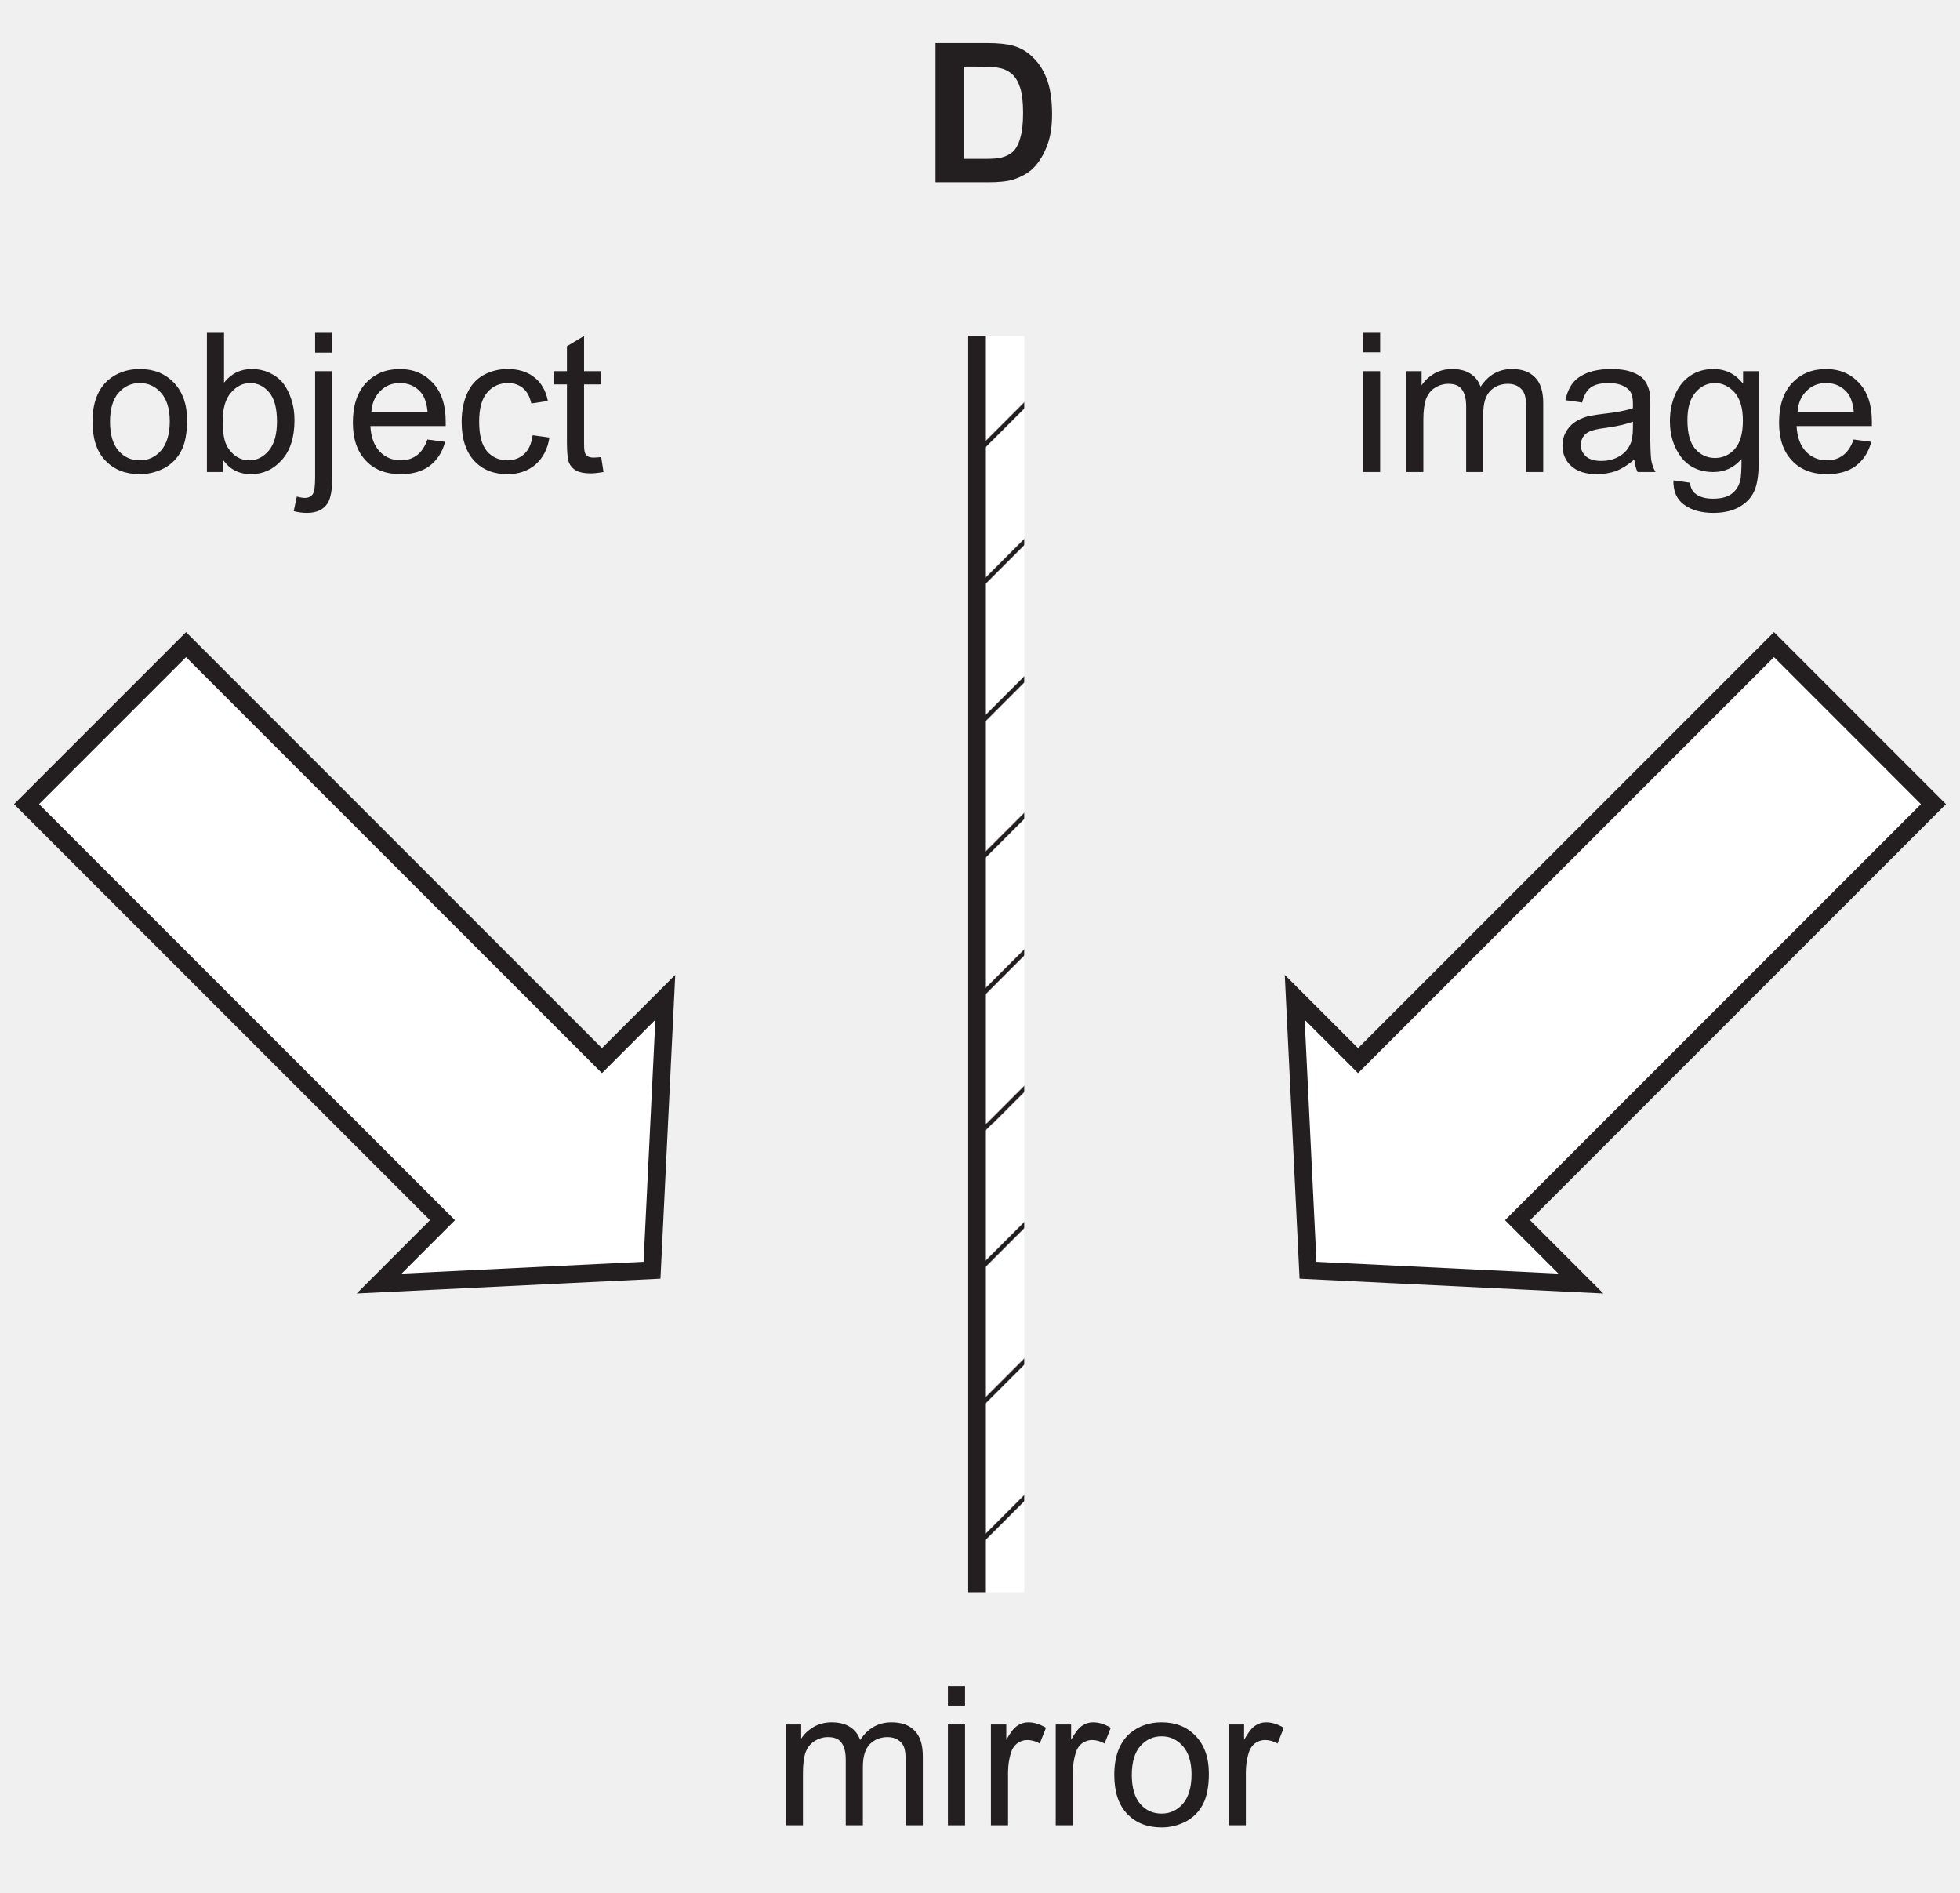
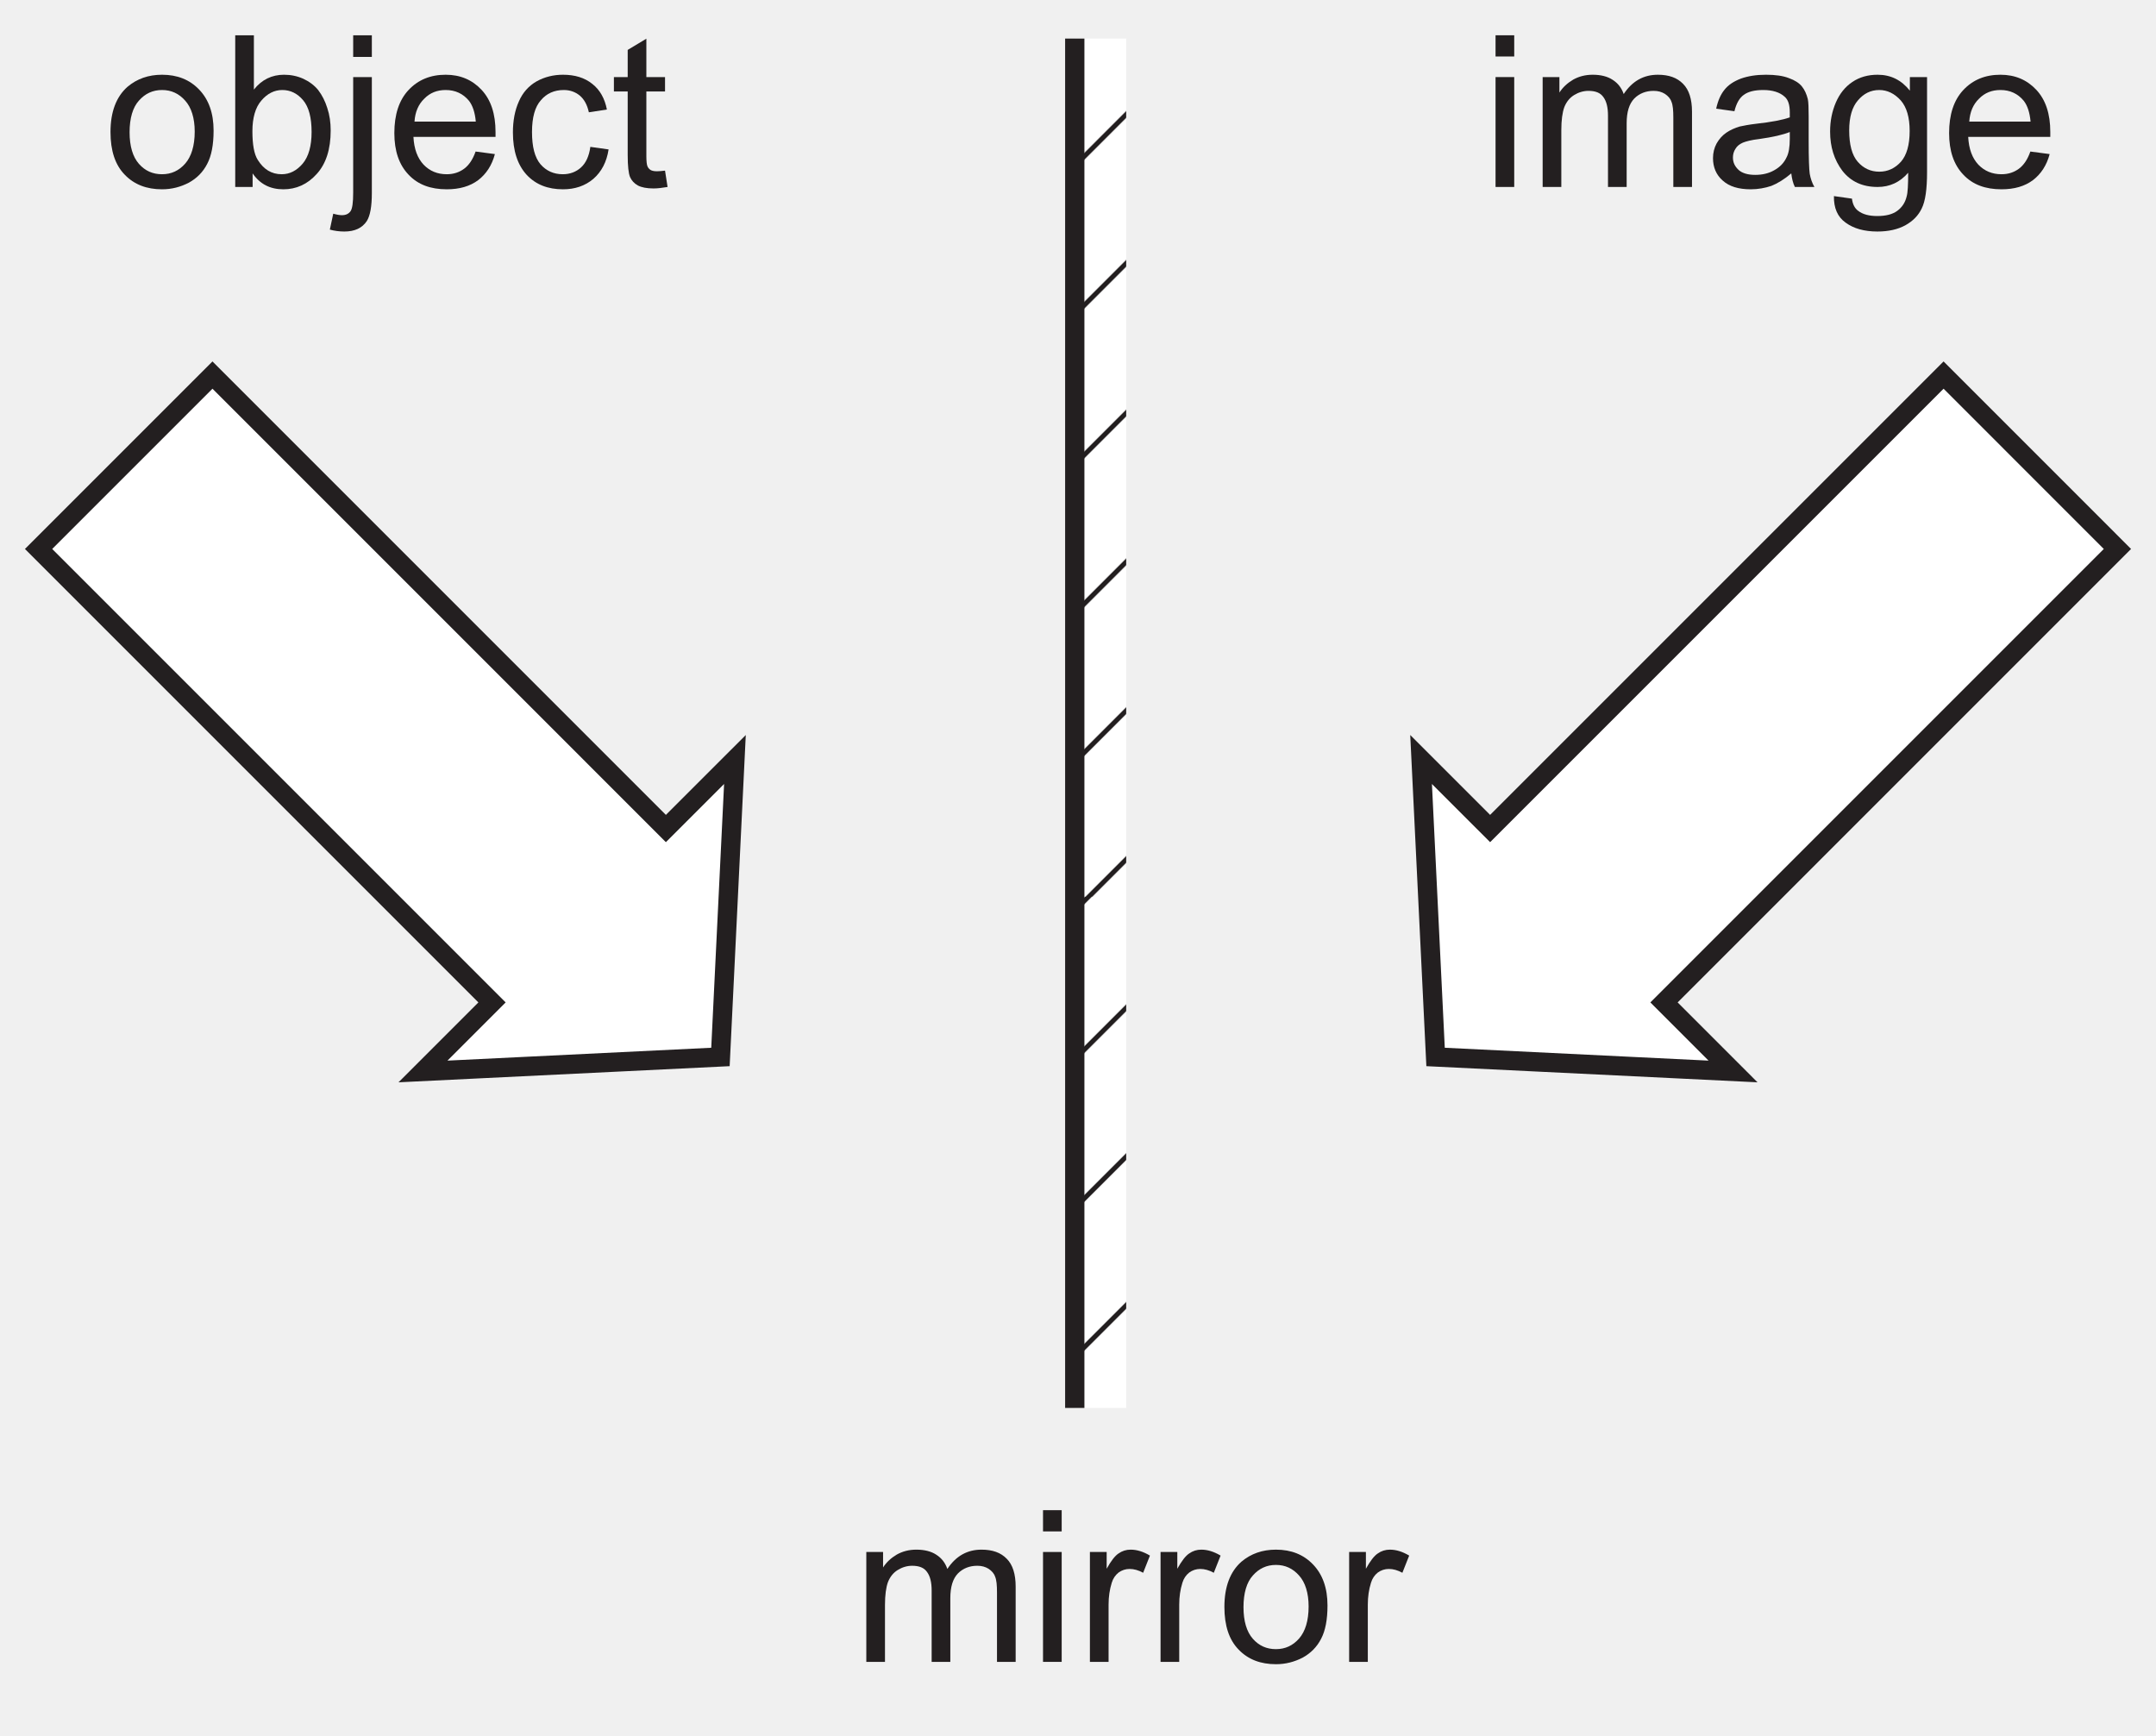
- <svg xmlns="http://www.w3.org/2000/svg" xmlns:xlink="http://www.w3.org/1999/xlink" data-id="0625_2020ON_12_q22_optD" data-width-mm="39.08" data-height-mm="37.73" data-measure="false" data-source="0625/12 ON 2020 p9" version="1.1" width="110.785" height="106.956" viewBox="0 0 110.785 106.956">
+ <svg xmlns="http://www.w3.org/2000/svg" xmlns:xlink="http://www.w3.org/1999/xlink" data-id="0625_2020ON_12_q22_optD" data-width-mm="39.44" data-height-mm="31.74" data-measure="false" data-source="0625/12 ON 2020 p9" version="1.1" width="111.785" height="89.976" viewBox="0 0 111.785 89.976">
  <defs>
    <clipPath id="clip_1">
-       <path transform="matrix(1,0,0,-1,-335.622,624.059)" d="M335.622 517.102H446.407V624.059H335.622Z" />
+       <path transform="matrix(1,0,0,-1,-335.122,607.079)" d="M335.122 517.102H446.907V607.079H335.122Z" />
    </clipPath>
    <clipPath id="clip_2">
-       <path transform="matrix(1,0,0,-1,-335.622,624.059)" d="M0 0H595V842H0Z" />
+       <path transform="matrix(1,0,0,-1,-335.122,607.079)" d="M0 0H595V842H0Z" />
    </clipPath>
    <clipPath id="clip_3">
-       <path transform="matrix(1,0,0,-1,-335.622,624.059)" d="M149.76 517.34H445.614V753.488H149.76Z" />
+       <path transform="matrix(1,0,0,-1,-335.122,607.079)" d="M149.76 517.34H445.614V753.488H149.76Z" />
    </clipPath>
    <clipPath id="clip_4">
-       <path transform="matrix(1,0,0,-1,-335.622,624.059)" d="M149.76 517.34H445.614V753.488H149.76Z" />
+       <path transform="matrix(1,0,0,-1,-335.122,607.079)" d="M149.76 517.34H445.614V753.488H149.76Z" />
    </clipPath>
    <clipPath id="clip_5">
-       <path transform="matrix(1,0,0,-1,-335.622,624.059)" d="M149.76 517.34H445.614V753.488H149.76Z" />
+       <path transform="matrix(1,0,0,-1,-335.122,607.079)" d="M149.76 517.34H445.614V753.488H149.76Z" />
    </clipPath>
    <clipPath id="clip_6">
-       <path transform="matrix(1,0,0,-1,-335.622,624.059)" d="M390.847 605.079H393.513V534.079H390.847Z" />
+       <path transform="matrix(1,0,0,-1,-335.122,607.079)" d="M390.847 605.079H393.513V534.079H390.847Z" />
    </clipPath>
    <g id="pattern_tile_7">
-       <path transform="matrix(1,0,0,-1,-48.581,202.398)" d="M0 69.461H69.464V0H0Z" fill="#ffffff" />
+       <path transform="matrix(1,0,0,-1,-48.081,185.417)" d="M0 69.461H69.464V0H0Z" fill="#ffffff" />
      <clipPath id="clip_8">
-         <path transform="matrix(1,0,0,-1,-48.581,202.398)" d="M0 0H69.464V69.461H0Z" />
+         <path transform="matrix(1,0,0,-1,-48.081,185.417)" d="M0 0H69.464V69.461H0Z" />
      </clipPath>
      <g clip-path="url(#clip_8)">
-         <path transform="matrix(1,0,0,-1,-48.581,202.398)" stroke-width=".25" stroke-linecap="butt" stroke-miterlimit="4" stroke-linejoin="miter" fill="none" stroke="#231f20" d="M75.53 71.365 2.615-1.549M67.814 71.365-5.102-1.549M60.099 71.365-12.815-1.549M52.385 71.365-20.53-1.549M44.669 71.365-28.246-1.549M36.954 71.365-35.962-1.549M29.239 71.365-43.677-1.549M21.524 71.365-51.391-1.549M13.808 71.365-59.106-1.549M6.053 71.365-66.863-1.549M137.289 71.365 64.373-1.549M129.585 71.365 56.669-1.549M121.868 71.365 48.952-1.549M114.154 71.365 41.238-1.549M106.439 71.365 33.523-1.549M98.723 71.365 25.809-1.549M91.007 71.365 18.093-1.549M83.293 71.365 10.378-1.549" />
+         <path transform="matrix(1,0,0,-1,-48.081,185.417)" stroke-width=".25" stroke-linecap="butt" stroke-miterlimit="4" stroke-linejoin="miter" fill="none" stroke="#231f20" d="M75.53 71.365 2.615-1.549M67.814 71.365-5.102-1.549M60.099 71.365-12.815-1.549M52.385 71.365-20.53-1.549M44.669 71.365-28.246-1.549M36.954 71.365-35.962-1.549M29.239 71.365-43.677-1.549M21.524 71.365-51.391-1.549M13.808 71.365-59.106-1.549M6.053 71.365-66.863-1.549M137.289 71.365 64.373-1.549M129.585 71.365 56.669-1.549M121.868 71.365 48.952-1.549M114.154 71.365 41.238-1.549M106.439 71.365 33.523-1.549M98.723 71.365 25.809-1.549M91.007 71.365 18.093-1.549M83.293 71.365 10.378-1.549" />
      </g>
    </g>
    <pattern id="pattern_7" patternUnits="userSpaceOnUse" patternContentUnits="userSpaceOnUse" x="0" y="0" width="69.464" height="69.461">
-       <g transform="matrix(1,0,0,-1,48.581,202.398)">
+       <g transform="matrix(1,0,0,-1,48.081,185.417)">
        <use x="0" y="0" xlink:href="#pattern_tile_7" />
      </g>
    </pattern>
-     <path id="font_9_4" d="M.072 0H.343C.397 0 .439 .004 .472 .014 .514 .028 .548 .047 .573 .071 .606 .104 .631 .146 .649 .198 .664 .240 .671 .291 .671 .350 .671 .417 .663 .474 .648 .519 .632 .565 .610 .604 .579 .635 .549 .667 .514 .689 .472 .701 .440 .710 .395 .715 .336 .715H.072V0M.282 .594C.340 .594 .380 .592 .400 .587 .427 .582 .449 .570 .467 .554 .485 .537 .498 .514 .507 .485 .517 .455 .522 .412 .522 .357 .522 .301 .517 .258 .507 .226 .498 .194 .485 .171 .470 .157 .454 .143 .435 .133 .412 .127 .394 .122 .365 .120 .325 .120H.217V.594H.282Z" />
-     <path id="font_10_35" d="M.099 .058C.144 .011 .203-.011 .275-.011 .321-.011 .362 0 .401 .020 .439 .041 .468 .070 .488 .109 .508 .147 .518 .199 .518 .266 .518 .348 .495 .412 .450 .459 .405 .506 .347 .529 .275 .529 .211 .529 .157 .510 .112 .472 .059 .425 .032 .354 .032 .259 .032 .171 .054 .104 .099 .058M.166 .407C.195 .440 .231 .457 .275 .457 .319 .457 .355 .440 .384 .407 .413 .375 .429 .325 .429 .261 .429 .194 .413 .143 .384 .110 .355 .077 .319 .060 .275 .060 .231 .060 .195 .076 .166 .109 .137 .142 .122 .192 .122 .258 .122 .324 .137 .375 .166 .407Z" />
-     <path id="font_10_23" d="M.146 .064C.181 .013 .229-.011 .291-.011 .351-.011 .404 .012 .448 .061 .492 .109 .514 .178 .514 .266 .514 .304 .509 .339 .498 .372 .488 .404 .474 .432 .455 .457 .437 .479 .413 .497 .385 .510 .356 .523 .326 .529 .294 .529 .237 .529 .189 .506 .152 .459V.715H.064V0H.146V.064M.187 .407C.215 .440 .248 .457 .286 .457 .324 .457 .357 .441 .384 .409 .411 .377 .424 .327 .424 .259 .424 .194 .410 .143 .382 .110 .354 .077 .321 .060 .283 .060 .235 .060 .198 .083 .170 .128 .153 .155 .145 .200 .145 .263 .145 .325 .159 .375 .187 .407Z" />
-     <path id="font_10_31" d="M.152 .613V.715H.064V.613H.152M.022-.210C.071-.210 .106-.194 .128-.161 .144-.136 .152-.092 .152-.028V.518H.064V-.026C.064-.074 .060-.103 .051-.115 .042-.127 .029-.133 .011-.133 .001-.133-.012-.131-.030-.126L-.046-.201C-.024-.207-.001-.210 .022-.210Z" />
-     <path id="font_10_26" d="M.365 .086C.342 .069 .315 .060 .283 .060 .239 .060 .203 .075 .174 .105 .145 .136 .129 .179 .126 .236H.513C.513 .246 .513 .254 .513 .259 .513 .345 .491 .411 .447 .458 .403 .505 .347 .529 .278 .529 .206 .529 .148 .505 .103 .457 .058 .409 .036 .341 .036 .254 .036 .170 .058 .105 .103 .058 .147 .011 .207-.011 .283-.011 .343-.011 .392 .003 .431 .032 .469 .061 .496 .102 .510 .155L.419 .167C.406 .130 .388 .103 .365 .086M.177 .416C.204 .444 .238 .457 .278 .457 .323 .457 .360 .440 .388 .406 .405 .384 .416 .352 .420 .308H.131C.134 .353 .149 .389 .177 .416Z" />
-     <path id="font_10_24" d="M.360 .092C.337 .071 .308 .060 .274 .060 .231 .060 .196 .076 .169 .107 .142 .139 .129 .189 .129 .259 .129 .328 .143 .378 .171 .409 .198 .441 .234 .457 .279 .457 .308 .457 .333 .448 .354 .431 .375 .413 .389 .388 .397 .352L.482 .365C.472 .417 .449 .458 .413 .486 .377 .515 .331 .529 .275 .529 .231 .529 .189 .519 .151 .498 .114 .477 .085 .445 .067 .403 .048 .361 .039 .312 .039 .257 .039 .170 .061 .104 .104 .057 .147 .011 .204-.011 .275-.011 .331-.011 .379 .005 .418 .038 .457 .072 .481 .118 .490 .177L.404 .189C.398 .145 .383 .113 .360 .092Z" />
-     <path id="font_10_39" d="M.218 .074C.205 .074 .195 .076 .188 .080 .181 .085 .176 .090 .173 .098 .170 .105 .168 .121 .168 .146V.450H.256V.518H.168V.699L.080 .646V.518H.015V.450H.080V.151C.080 .098 .084 .064 .091 .047 .098 .031 .110 .017 .128 .007 .145-.002 .170-.007 .202-.007 .222-.007 .243-.004 .268 .000L.256 .077C.240 .075 .227 .074 .218 .074Z" />
+     <path id="font_9_35" d="M.099 .058C.144 .011 .203-.011 .275-.011 .321-.011 .362 0 .401 .020 .439 .041 .468 .070 .488 .109 .508 .147 .518 .199 .518 .266 .518 .348 .495 .412 .450 .459 .405 .506 .347 .529 .275 .529 .211 .529 .157 .510 .112 .472 .059 .425 .032 .354 .032 .259 .032 .171 .054 .104 .099 .058M.166 .407C.195 .440 .231 .457 .275 .457 .319 .457 .355 .440 .384 .407 .413 .375 .429 .325 .429 .261 .429 .194 .413 .143 .384 .110 .355 .077 .319 .060 .275 .060 .231 .060 .195 .076 .166 .109 .137 .142 .122 .192 .122 .258 .122 .324 .137 .375 .166 .407Z" />
+     <path id="font_9_23" d="M.146 .064C.181 .013 .229-.011 .291-.011 .351-.011 .404 .012 .448 .061 .492 .109 .514 .178 .514 .266 .514 .304 .509 .339 .498 .372 .488 .404 .474 .432 .455 .457 .437 .479 .413 .497 .385 .510 .356 .523 .326 .529 .294 .529 .237 .529 .189 .506 .152 .459V.715H.064V0H.146V.064M.187 .407C.215 .440 .248 .457 .286 .457 .324 .457 .357 .441 .384 .409 .411 .377 .424 .327 .424 .259 .424 .194 .410 .143 .382 .110 .354 .077 .321 .060 .283 .060 .235 .060 .198 .083 .170 .128 .153 .155 .145 .200 .145 .263 .145 .325 .159 .375 .187 .407Z" />
+     <path id="font_9_31" d="M.152 .613V.715H.064V.613H.152M.022-.210C.071-.210 .106-.194 .128-.161 .144-.136 .152-.092 .152-.028V.518H.064V-.026C.064-.074 .060-.103 .051-.115 .042-.127 .029-.133 .011-.133 .001-.133-.012-.131-.030-.126L-.046-.201C-.024-.207-.001-.210 .022-.210Z" />
+     <path id="font_9_26" d="M.365 .086C.342 .069 .315 .060 .283 .060 .239 .060 .203 .075 .174 .105 .145 .136 .129 .179 .126 .236H.513C.513 .246 .513 .254 .513 .259 .513 .345 .491 .411 .447 .458 .403 .505 .347 .529 .278 .529 .206 .529 .148 .505 .103 .457 .058 .409 .036 .341 .036 .254 .036 .170 .058 .105 .103 .058 .147 .011 .207-.011 .283-.011 .343-.011 .392 .003 .431 .032 .469 .061 .496 .102 .510 .155L.419 .167C.406 .130 .388 .103 .365 .086M.177 .416C.204 .444 .238 .457 .278 .457 .323 .457 .360 .440 .388 .406 .405 .384 .416 .352 .420 .308H.131C.134 .353 .149 .389 .177 .416Z" />
+     <path id="font_9_24" d="M.360 .092C.337 .071 .308 .060 .274 .060 .231 .060 .196 .076 .169 .107 .142 .139 .129 .189 .129 .259 .129 .328 .143 .378 .171 .409 .198 .441 .234 .457 .279 .457 .308 .457 .333 .448 .354 .431 .375 .413 .389 .388 .397 .352L.482 .365C.472 .417 .449 .458 .413 .486 .377 .515 .331 .529 .275 .529 .231 .529 .189 .519 .151 .498 .114 .477 .085 .445 .067 .403 .048 .361 .039 .312 .039 .257 .039 .170 .061 .104 .104 .057 .147 .011 .204-.011 .275-.011 .331-.011 .379 .005 .418 .038 .457 .072 .481 .118 .490 .177L.404 .189C.398 .145 .383 .113 .360 .092Z" />
+     <path id="font_9_39" d="M.218 .074C.205 .074 .195 .076 .188 .080 .181 .085 .176 .090 .173 .098 .170 .105 .168 .121 .168 .146V.450H.256V.518H.168V.699L.080 .646V.518H.015V.450H.080V.151C.080 .098 .084 .064 .091 .047 .098 .031 .110 .017 .128 .007 .145-.002 .170-.007 .202-.007 .222-.007 .243-.004 .268 .000L.256 .077C.240 .075 .227 .074 .218 .074Z" />
+     <clipPath id="clip_10">
+       <path transform="matrix(1,0,0,-1,-335.122,607.079)" d="M149.76 517.34H445.614V753.488H149.76Z" />
+     </clipPath>
+     <path id="font_9_30" d="M.153 .615V.715H.065V.615H.153M.153 0V.518H.065V0H.153Z" />
+     <path id="font_9_33" d="M.153 0V.268C.153 .315 .158 .351 .167 .376 .177 .401 .192 .420 .213 .433 .234 .446 .257 .453 .281 .453 .314 .453 .337 .444 .351 .424 .366 .404 .373 .375 .373 .336V0H.461V.300C.461 .354 .473 .392 .497 .417 .521 .441 .552 .453 .588 .453 .610 .453 .626 .448 .641 .439 .656 .429 .667 .417 .672 .402 .679 .386 .681 .361 .681 .326V0H.769V.355C.769 .414 .755 .458 .727 .486 .699 .515 .660 .529 .608 .529 .542 .529 .488 .5 .447 .438 .437 .467 .420 .489 .395 .505 .371 .521 .339 .529 .301 .529 .266 .529 .236 .521 .209 .506 .182 .490 .160 .470 .144 .445V.518H.065V0H.153Z" />
+     <path id="font_9_22" d="M.421 0H.513C.502 .019 .495 .040 .491 .062 .488 .083 .486 .135 .486 .216V.333C.486 .372 .485 .399 .482 .414 .476 .438 .467 .458 .454 .474 .441 .490 .421 .503 .393 .513 .365 .524 .329 .529 .285 .529 .240 .529 .201 .523 .167 .511 .133 .498 .107 .481 .089 .458 .071 .436 .058 .406 .050 .369L.136 .357C.145 .394 .160 .420 .180 .434 .200 .449 .230 .457 .272 .457 .316 .457 .350 .446 .372 .426 .389 .412 .397 .388 .397 .351 .397 .348 .397 .340 .397 .328 .363 .316 .311 .306 .239 .298 .205 .294 .179 .289 .161 .285 .138 .278 .117 .269 .098 .256 .079 .243 .064 .226 .052 .205 .041 .185 .035 .161 .035 .136 .035 .093 .050 .057 .081 .030 .112 .002 .156-.011 .213-.011 .247-.011 .280-.005 .310 .005 .340 .017 .371 .036 .404 .064 .407 .039 .412 .018 .421 0M.397 .227C.397 .188 .392 .159 .382 .140 .370 .114 .351 .094 .324 .079 .298 .064 .268 .057 .234 .057 .199 .057 .173 .065 .156 .080 .138 .097 .129 .115 .129 .139 .129 .154 .133 .168 .141 .180 .149 .194 .161 .202 .176 .209 .191 .215 .217 .222 .253 .226 .317 .235 .365 .246 .397 .259V.227Z" />
+     <path id="font_9_28" d="M.104-.168C.142-.196 .192-.210 .254-.210 .306-.210 .350-.200 .385-.181 .421-.161 .447-.135 .463-.101 .480-.067 .488-.010 .488 .070V.518H.407V.454C.367 .504 .317 .529 .255 .529 .210 .529 .170 .518 .136 .495 .102 .472 .076 .440 .058 .398 .040 .356 .031 .311 .031 .261 .031 .189 .050 .128 .089 .076 .129 .025 .184 0 .255 0 .312 0 .360 .022 .399 .067 .399 .010 .397-.027 .392-.044 .385-.074 .370-.096 .347-.113 .325-.129 .294-.137 .253-.137 .215-.137 .185-.129 .164-.113 .147-.101 .137-.081 .134-.055L.049-.043C.048-.099 .066-.141 .104-.168M.162 .408C.189 .440 .222 .457 .263 .457 .301 .457 .335 .440 .364 .408 .392 .376 .406 .328 .406 .264 .406 .198 .392 .150 .365 .119 .337 .088 .303 .072 .263 .072 .222 .072 .188 .088 .161 .119 .134 .150 .121 .200 .121 .267 .121 .330 .135 .377 .162 .408Z" />
+     <path id="font_9_37" d="M.152 0V.270C.152 .307 .157 .341 .167 .373 .173 .393 .184 .409 .199 .421 .214 .432 .232 .438 .251 .438 .272 .438 .293 .432 .315 .420L.347 .501C.315 .520 .285 .529 .256 .529 .235 .529 .216 .523 .199 .511 .182 .500 .163 .475 .143 .439V.518H.064V0H.152Z" />
    <clipPath id="clip_11">
-       <path transform="matrix(1,0,0,-1,-335.622,624.059)" d="M149.76 517.34H445.614V753.488H149.76Z" />
+       <path transform="matrix(1,0,0,-1,-335.122,607.079)" d="M412.891 429.88C412.543 429.88 412.168 430.173 411.986 430.46 411.842 430.69 411.746 430.95 411.599 431.172 411.475 431.362 411.322 431.49 411.178 431.657 411.072 431.778 410.876 431.933 410.823 432.076 410.767 432.22 410.823 432.461 410.791 432.618 410.715 432.993 410.571 433.382 410.211 433.571 409.936 433.715 409.586 433.795 409.273 433.757 408.964 433.72 408.612 433.562 408.371 433.375 408.237 433.273 408.165 433.158 408.081 433.008 407.945 432.766 407.767 432.538 407.692 432.274 407.621 432.029 407.566 431.767 407.498 431.527 407.451 431.354 407.462 431.268 407.342 431.132 407.241 431.021 407.138 430.886 407.046 430.759 406.94 430.613 406.816 430.63 406.657 430.648 406.457 430.672 406.36 430.692 406.238 430.872 406.117 431.05 406.041 431.254 405.916 431.424 405.823 431.552 405.731 431.698 405.626 431.818 405.443 432.03 405.214 432.12 404.951 432.197 404.611 432.296 404.179 432.378 404.172 432.792 404.168 432.964 404.2 433.125 404.114 433.271 404.062 433.358 403.998 433.396 403.925 433.46 403.859 433.517 403.762 433.585 403.715 433.654 403.655 433.736 403.684 433.72 403.649 433.809 403.549 434.071 403.629 434.316 403.622 434.588 403.615 434.904 403.253 434.705 403.109 434.565 402.974 434.437 402.815 434.346 402.691 434.208 402.558 434.055 402.429 433.922 402.265 433.795 401.939 433.539 401.602 433.309 401.238 433.107 401.026 432.992 400.828 432.857 400.586 432.851 400.29 432.843 400.293 433.13 400.295 433.361 400.295 433.701 400.274 434.001 400.335 434.339 400.405 434.724 400.548 435.11 400.717 435.461 400.887 435.822 401.097 436.162 401.263 436.523 401.423 436.875 401.671 437.148 401.884 437.466 402.017 437.664 402.127 437.884 402.271 438.074 402.352 438.182 402.438 438.253 402.496 438.375 402.532 438.452 402.543 438.525 402.591 438.597 402.716 438.788 402.944 438.911 403.1 439.079 403.237 439.227 403.397 439.349 403.558 439.471 403.889 439.722 404.258 439.944 404.618 440.149 405.052 440.396 405.464 440.532 405.96 440.591 406.189 440.618 406.389 440.69 406.619 440.697 406.804 440.703 406.983 440.736 407.166 440.762 407.606 440.824 408.027 440.785 408.465 440.737 409.333 440.643 410.249 440.499 411.024 440.087 411.323 439.927 411.605 439.703 411.851 439.47 412.116 439.218 412.373 438.995 412.6 438.705 412.845 438.391 413.048 438.078 413.183 437.704 413.301 437.374 413.399 437.037 413.571 436.733 413.724 436.462 413.791 436.129 413.82 435.824 413.867 435.328 413.902 434.831 413.951 434.337 413.97 434.139 413.931 433.956 413.893 433.763 413.846 433.532 413.841 433.319 413.82 433.086 413.785 432.681 413.828 432.295 413.827 431.892 413.826 431.543 413.867 431.169 413.828 430.822 413.809 430.627 413.853 430.318 413.689 430.175 413.594 430.093 413.438 430.06 413.326 430.01 413.188 429.948 413.046 429.88 412.891 429.88" />
    </clipPath>
-     <path id="font_10_30" d="M.153 .615V.715H.065V.615H.153M.153 0V.518H.065V0H.153Z" />
-     <path id="font_10_33" d="M.153 0V.268C.153 .315 .158 .351 .167 .376 .177 .401 .192 .420 .213 .433 .234 .446 .257 .453 .281 .453 .314 .453 .337 .444 .351 .424 .366 .404 .373 .375 .373 .336V0H.461V.300C.461 .354 .473 .392 .497 .417 .521 .441 .552 .453 .588 .453 .610 .453 .626 .448 .641 .439 .656 .429 .667 .417 .672 .402 .679 .386 .681 .361 .681 .326V0H.769V.355C.769 .414 .755 .458 .727 .486 .699 .515 .660 .529 .608 .529 .542 .529 .488 .5 .447 .438 .437 .467 .420 .489 .395 .505 .371 .521 .339 .529 .301 .529 .266 .529 .236 .521 .209 .506 .182 .490 .160 .470 .144 .445V.518H.065V0H.153Z" />
-     <path id="font_10_22" d="M.421 0H.513C.502 .019 .495 .040 .491 .062 .488 .083 .486 .135 .486 .216V.333C.486 .372 .485 .399 .482 .414 .476 .438 .467 .458 .454 .474 .441 .490 .421 .503 .393 .513 .365 .524 .329 .529 .285 .529 .240 .529 .201 .523 .167 .511 .133 .498 .107 .481 .089 .458 .071 .436 .058 .406 .050 .369L.136 .357C.145 .394 .160 .420 .180 .434 .200 .449 .230 .457 .272 .457 .316 .457 .350 .446 .372 .426 .389 .412 .397 .388 .397 .351 .397 .348 .397 .340 .397 .328 .363 .316 .311 .306 .239 .298 .205 .294 .179 .289 .161 .285 .138 .278 .117 .269 .098 .256 .079 .243 .064 .226 .052 .205 .041 .185 .035 .161 .035 .136 .035 .093 .050 .057 .081 .030 .112 .002 .156-.011 .213-.011 .247-.011 .280-.005 .310 .005 .340 .017 .371 .036 .404 .064 .407 .039 .412 .018 .421 0M.397 .227C.397 .188 .392 .159 .382 .140 .370 .114 .351 .094 .324 .079 .298 .064 .268 .057 .234 .057 .199 .057 .173 .065 .156 .080 .138 .097 .129 .115 .129 .139 .129 .154 .133 .168 .141 .180 .149 .194 .161 .202 .176 .209 .191 .215 .217 .222 .253 .226 .317 .235 .365 .246 .397 .259V.227Z" />
-     <path id="font_10_28" d="M.104-.168C.142-.196 .192-.210 .254-.210 .306-.210 .350-.200 .385-.181 .421-.161 .447-.135 .463-.101 .480-.067 .488-.010 .488 .070V.518H.407V.454C.367 .504 .317 .529 .255 .529 .210 .529 .170 .518 .136 .495 .102 .472 .076 .440 .058 .398 .040 .356 .031 .311 .031 .261 .031 .189 .050 .128 .089 .076 .129 .025 .184 0 .255 0 .312 0 .360 .022 .399 .067 .399 .010 .397-.027 .392-.044 .385-.074 .370-.096 .347-.113 .325-.129 .294-.137 .253-.137 .215-.137 .185-.129 .164-.113 .147-.101 .137-.081 .134-.055L.049-.043C.048-.099 .066-.141 .104-.168M.162 .408C.189 .440 .222 .457 .263 .457 .301 .457 .335 .440 .364 .408 .392 .376 .406 .328 .406 .264 .406 .198 .392 .150 .365 .119 .337 .088 .303 .072 .263 .072 .222 .072 .188 .088 .161 .119 .134 .150 .121 .200 .121 .267 .121 .330 .135 .377 .162 .408Z" />
-     <path id="font_10_37" d="M.152 0V.270C.152 .307 .157 .341 .167 .373 .173 .393 .184 .409 .199 .421 .214 .432 .232 .438 .251 .438 .272 .438 .293 .432 .315 .420L.347 .501C.315 .520 .285 .529 .256 .529 .235 .529 .216 .523 .199 .511 .182 .500 .163 .475 .143 .439V.518H.064V0H.152Z" />
    <clipPath id="clip_12">
-       <path transform="matrix(1,0,0,-1,-335.622,624.059)" d="M412.891 429.88C412.543 429.88 412.168 430.173 411.986 430.46 411.842 430.69 411.746 430.95 411.599 431.172 411.475 431.362 411.322 431.49 411.178 431.657 411.072 431.778 410.876 431.933 410.823 432.076 410.767 432.22 410.823 432.461 410.791 432.618 410.715 432.993 410.571 433.382 410.211 433.571 409.936 433.715 409.586 433.795 409.273 433.757 408.964 433.72 408.612 433.562 408.371 433.375 408.237 433.273 408.165 433.158 408.081 433.008 407.945 432.766 407.767 432.538 407.692 432.274 407.621 432.029 407.566 431.767 407.498 431.527 407.451 431.354 407.462 431.268 407.342 431.132 407.241 431.021 407.138 430.886 407.046 430.759 406.94 430.613 406.816 430.63 406.657 430.648 406.457 430.672 406.36 430.692 406.238 430.872 406.117 431.05 406.041 431.254 405.916 431.424 405.823 431.552 405.731 431.698 405.626 431.818 405.443 432.03 405.214 432.12 404.951 432.197 404.611 432.296 404.179 432.378 404.172 432.792 404.168 432.964 404.2 433.125 404.114 433.271 404.062 433.358 403.998 433.396 403.925 433.46 403.859 433.517 403.762 433.585 403.715 433.654 403.655 433.736 403.684 433.72 403.649 433.809 403.549 434.071 403.629 434.316 403.622 434.588 403.615 434.904 403.253 434.705 403.109 434.565 402.974 434.437 402.815 434.346 402.691 434.208 402.558 434.055 402.429 433.922 402.265 433.795 401.939 433.539 401.602 433.309 401.238 433.107 401.026 432.992 400.828 432.857 400.586 432.851 400.29 432.843 400.293 433.13 400.295 433.361 400.295 433.701 400.274 434.001 400.335 434.339 400.405 434.724 400.548 435.11 400.717 435.461 400.887 435.822 401.097 436.162 401.263 436.523 401.423 436.875 401.671 437.148 401.884 437.466 402.017 437.664 402.127 437.884 402.271 438.074 402.352 438.182 402.438 438.253 402.496 438.375 402.532 438.452 402.543 438.525 402.591 438.597 402.716 438.788 402.944 438.911 403.1 439.079 403.237 439.227 403.397 439.349 403.558 439.471 403.889 439.722 404.258 439.944 404.618 440.149 405.052 440.396 405.464 440.532 405.96 440.591 406.189 440.618 406.389 440.69 406.619 440.697 406.804 440.703 406.983 440.736 407.166 440.762 407.606 440.824 408.027 440.785 408.465 440.737 409.333 440.643 410.249 440.499 411.024 440.087 411.323 439.927 411.605 439.703 411.851 439.47 412.116 439.218 412.373 438.995 412.6 438.705 412.845 438.391 413.048 438.078 413.183 437.704 413.301 437.374 413.399 437.037 413.571 436.733 413.724 436.462 413.791 436.129 413.82 435.824 413.867 435.328 413.902 434.831 413.951 434.337 413.97 434.139 413.931 433.956 413.893 433.763 413.846 433.532 413.841 433.319 413.82 433.086 413.785 432.681 413.828 432.295 413.827 431.892 413.826 431.543 413.867 431.169 413.828 430.822 413.809 430.627 413.853 430.318 413.689 430.175 413.594 430.093 413.438 430.06 413.326 430.01 413.188 429.948 413.046 429.88 412.891 429.88" />
+       <path transform="matrix(1,0,0,-1,-335.122,607.079)" d="M136.74 183.5H458.51V441.12H136.74Z" />
    </clipPath>
    <clipPath id="clip_13">
-       <path transform="matrix(1,0,0,-1,-335.622,624.059)" d="M136.74 183.5H458.51V441.12H136.74Z" />
+       <path transform="matrix(1,0,0,-1,-335.122,607.079)" d="M414.905 426.732 413.58 430.045C413.58 430.045 412.761 429.695 412.409 430.007 412.059 430.318 411.317 431.839 410.85 431.955 410.85 431.955 410.655 430.474 410.421 430.436 410.187 430.396 409.734 429.812 409.629 429.696 409.525 429.578 411.474 426.654 411.513 424.822 411.513 424.822 413.657 426.342 414.905 426.732" />
    </clipPath>
    <clipPath id="clip_14">
-       <path transform="matrix(1,0,0,-1,-335.622,624.059)" d="M414.905 426.732 413.58 430.045C413.58 430.045 412.761 429.695 412.409 430.007 412.059 430.318 411.317 431.839 410.85 431.955 410.85 431.955 410.655 430.474 410.421 430.436 410.187 430.396 409.734 429.812 409.629 429.696 409.525 429.578 411.474 426.654 411.513 424.822 411.513 424.822 413.657 426.342 414.905 426.732" />
-     </clipPath>
-     <clipPath id="clip_15">
-       <path transform="matrix(1,0,0,-1,-335.622,624.059)" d="M136.74 183.5H458.51V441.12H136.74Z" />
+       <path transform="matrix(1,0,0,-1,-335.122,607.079)" d="M136.74 183.5H458.51V441.12H136.74Z" />
    </clipPath>
  </defs>
  <g clip-path="url(#clip_1)">
    <g clip-path="url(#clip_2)">
-       <path transform="matrix(1,0,0,-1,-335.622,624.059)" d="M204.191 735.371V664.371" fill="#ffffff" />
+       <path transform="matrix(1,0,0,-1,-335.122,607.079)" d="M204.191 735.371V664.371" fill="#ffffff" />
      <g clip-path="url(#clip_3)" />
-       <path transform="matrix(1,0,0,-1,-335.622,624.059)" d="M390.847 735.371V664.371" fill="#ffffff" />
+       <path transform="matrix(1,0,0,-1,-335.122,607.079)" d="M390.847 735.371V664.371" fill="#ffffff" />
      <g clip-path="url(#clip_4)" />
-       <path transform="matrix(1,0,0,-1,-335.622,624.059)" d="M204.191 605.079V534.079" fill="#ffffff" />
+       <path transform="matrix(1,0,0,-1,-335.122,607.079)" d="M204.191 605.079V534.079" fill="#ffffff" />
      <g clip-path="url(#clip_5)" />
      <g clip-path="url(#clip_6)">
-         <rect transform="matrix(1,0,0,-1,-48.581,202.398)" fill="url(#pattern_7)" x="103.806" y="112.417" width="2.666" height="71" />
+         <rect transform="matrix(1,0,0,-1,-48.081,185.417)" fill="url(#pattern_7)" x="103.806" y="112.417" width="2.666" height="71" />
      </g>
-       <path transform="matrix(1,0,0,-1,-335.622,624.059)" d="M390.847 605.079V534.079" fill="#ffffff" />
-       <path transform="matrix(1,0,0,-1,-335.622,624.059)" stroke-width="1" stroke-linecap="butt" stroke-miterlimit="10" stroke-linejoin="miter" fill="none" stroke="#231f20" d="M390.847 605.079V534.079" />
-       <use data-text="D" xlink:href="#font_9_4" transform="matrix(10.999,0,0,-11,52.086,10.299)" fill="#231f20" />
-       <path transform="matrix(1,0,0,-1,-335.622,624.059)" d="M372.476 552.277 373.227 567.7 369.647 564.121 346.138 587.632 337.122 578.616 360.632 555.105 357.053 551.525 372.476 552.277" fill="#ffffff" />
-       <path transform="matrix(1,0,0,-1,-335.622,624.059)" stroke-width="1" stroke-linecap="butt" stroke-miterlimit="10" stroke-linejoin="miter" fill="none" stroke="#231f20" d="M372.476 552.277 373.227 567.7 369.647 564.121 346.138 587.632 337.122 578.616 360.632 555.105 357.053 551.525 372.476 552.277Z" />
-       <use data-text="o" xlink:href="#font_10_35" transform="matrix(10.999,0,0,-11,4.877,26.674)" fill="#231f20" />
-       <use data-text="b" xlink:href="#font_10_23" transform="matrix(10.999,0,0,-11,10.992,26.674)" fill="#231f20" />
-       <use data-text="j" xlink:href="#font_10_31" transform="matrix(10.999,0,0,-11,17.108,26.674)" fill="#231f20" />
-       <use data-text="e" xlink:href="#font_10_26" transform="matrix(10.999,0,0,-11,19.550,26.674)" fill="#231f20" />
-       <use data-text="c" xlink:href="#font_10_24" transform="matrix(10.999,0,0,-11,25.665,26.674)" fill="#231f20" />
-       <use data-text="t" xlink:href="#font_10_39" transform="matrix(10.999,0,0,-11,31.165,26.674)" fill="#231f20" />
-       <path transform="matrix(1,0,0,-1,-335.622,624.059)" d="M409.554 552.277 408.803 567.7 412.382 564.121 435.893 587.632 444.907 578.616 421.398 555.105 424.977 551.525 409.554 552.277" fill="#ffffff" />
-       <g clip-path="url(#clip_11)">
-         <path transform="matrix(1,0,0,-1,-335.622,624.059)" stroke-width="1" stroke-linecap="butt" stroke-miterlimit="10" stroke-linejoin="miter" fill="none" stroke="#231f20" d="M409.554 552.277 408.803 567.7 412.382 564.121 435.893 587.632 444.907 578.616 421.398 555.105 424.977 551.525 409.554 552.277Z" />
+       <path transform="matrix(1,0,0,-1,-335.122,607.079)" d="M390.847 605.079V534.079" fill="#ffffff" />
+       <path transform="matrix(1,0,0,-1,-335.122,607.079)" stroke-width="1" stroke-linecap="butt" stroke-miterlimit="10" stroke-linejoin="miter" fill="none" stroke="#231f20" d="M390.847 605.079V534.079" />
+       <path transform="matrix(1,0,0,-1,-335.122,607.079)" d="M372.476 552.277 373.227 567.7 369.647 564.121 346.138 587.632 337.122 578.616 360.632 555.105 357.053 551.525 372.476 552.277" fill="#ffffff" />
+       <path transform="matrix(1,0,0,-1,-335.122,607.079)" stroke-width="1" stroke-linecap="butt" stroke-miterlimit="10" stroke-linejoin="miter" fill="none" stroke="#231f20" d="M372.476 552.277 373.227 567.7 369.647 564.121 346.138 587.632 337.122 578.616 360.632 555.105 357.053 551.525 372.476 552.277Z" />
+       <use data-text="o" xlink:href="#font_9_35" transform="matrix(10.999,0,0,-11,5.377,9.694)" fill="#231f20" />
+       <use data-text="b" xlink:href="#font_9_23" transform="matrix(10.999,0,0,-11,11.492,9.694)" fill="#231f20" />
+       <use data-text="j" xlink:href="#font_9_31" transform="matrix(10.999,0,0,-11,17.608,9.694)" fill="#231f20" />
+       <use data-text="e" xlink:href="#font_9_26" transform="matrix(10.999,0,0,-11,20.050,9.694)" fill="#231f20" />
+       <use data-text="c" xlink:href="#font_9_24" transform="matrix(10.999,0,0,-11,26.165,9.694)" fill="#231f20" />
+       <use data-text="t" xlink:href="#font_9_39" transform="matrix(10.999,0,0,-11,31.665,9.694)" fill="#231f20" />
+       <path transform="matrix(1,0,0,-1,-335.122,607.079)" d="M409.554 552.277 408.803 567.7 412.382 564.121 435.893 587.632 444.907 578.616 421.398 555.105 424.977 551.525 409.554 552.277" fill="#ffffff" />
+       <g clip-path="url(#clip_10)">
+         <path transform="matrix(1,0,0,-1,-335.122,607.079)" stroke-width="1" stroke-linecap="butt" stroke-miterlimit="10" stroke-linejoin="miter" fill="none" stroke="#231f20" d="M409.554 552.277 408.803 567.7 412.382 564.121 435.893 587.632 444.907 578.616 421.398 555.105 424.977 551.525 409.554 552.277Z" />
      </g>
-       <use data-text="i" xlink:href="#font_10_30" transform="matrix(10.999,0,0,-11,76.327,26.674)" fill="#231f20" />
-       <use data-text="m" xlink:href="#font_10_33" transform="matrix(10.999,0,0,-11,78.769,26.674)" fill="#231f20" />
-       <use data-text="a" xlink:href="#font_10_22" transform="matrix(10.999,0,0,-11,87.931,26.674)" fill="#231f20" />
-       <use data-text="g" xlink:href="#font_10_28" transform="matrix(10.999,0,0,-11,94.047,26.674)" fill="#231f20" />
-       <use data-text="e" xlink:href="#font_10_26" transform="matrix(10.999,0,0,-11,100.162,26.674)" fill="#231f20" />
-       <use data-text="m" xlink:href="#font_10_33" transform="matrix(10.999,0,0,-11,43.702,103.146)" fill="#231f20" />
-       <use data-text="i" xlink:href="#font_10_30" transform="matrix(10.999,0,0,-11,52.864,103.146)" fill="#231f20" />
-       <use data-text="r" xlink:href="#font_10_37" transform="matrix(10.999,0,0,-11,55.306,103.146)" fill="#231f20" />
-       <use data-text="r" xlink:href="#font_10_37" transform="matrix(10.999,0,0,-11,58.969,103.146)" fill="#231f20" />
-       <use data-text="o" xlink:href="#font_10_35" transform="matrix(10.999,0,0,-11,62.631,103.146)" fill="#231f20" />
-       <use data-text="r" xlink:href="#font_10_37" transform="matrix(10.999,0,0,-11,68.747,103.146)" fill="#231f20" />
+       <use data-text="i" xlink:href="#font_9_30" transform="matrix(10.999,0,0,-11,76.827,9.694)" fill="#231f20" />
+       <use data-text="m" xlink:href="#font_9_33" transform="matrix(10.999,0,0,-11,79.269,9.694)" fill="#231f20" />
+       <use data-text="a" xlink:href="#font_9_22" transform="matrix(10.999,0,0,-11,88.431,9.694)" fill="#231f20" />
+       <use data-text="g" xlink:href="#font_9_28" transform="matrix(10.999,0,0,-11,94.547,9.694)" fill="#231f20" />
+       <use data-text="e" xlink:href="#font_9_26" transform="matrix(10.999,0,0,-11,100.662,9.694)" fill="#231f20" />
+       <use data-text="m" xlink:href="#font_9_33" transform="matrix(10.999,0,0,-11,44.202,86.166)" fill="#231f20" />
+       <use data-text="i" xlink:href="#font_9_30" transform="matrix(10.999,0,0,-11,53.364,86.166)" fill="#231f20" />
+       <use data-text="r" xlink:href="#font_9_37" transform="matrix(10.999,0,0,-11,55.806,86.166)" fill="#231f20" />
+       <use data-text="r" xlink:href="#font_9_37" transform="matrix(10.999,0,0,-11,59.469,86.166)" fill="#231f20" />
+       <use data-text="o" xlink:href="#font_9_35" transform="matrix(10.999,0,0,-11,63.131,86.166)" fill="#231f20" />
+       <use data-text="r" xlink:href="#font_9_37" transform="matrix(10.999,0,0,-11,69.247,86.166)" fill="#231f20" />
+       <g clip-path="url(#clip_11)" />
      <g clip-path="url(#clip_12)" />
      <g clip-path="url(#clip_13)" />
      <g clip-path="url(#clip_14)" />
-       <g clip-path="url(#clip_15)" />
    </g>
  </g>
</svg>
